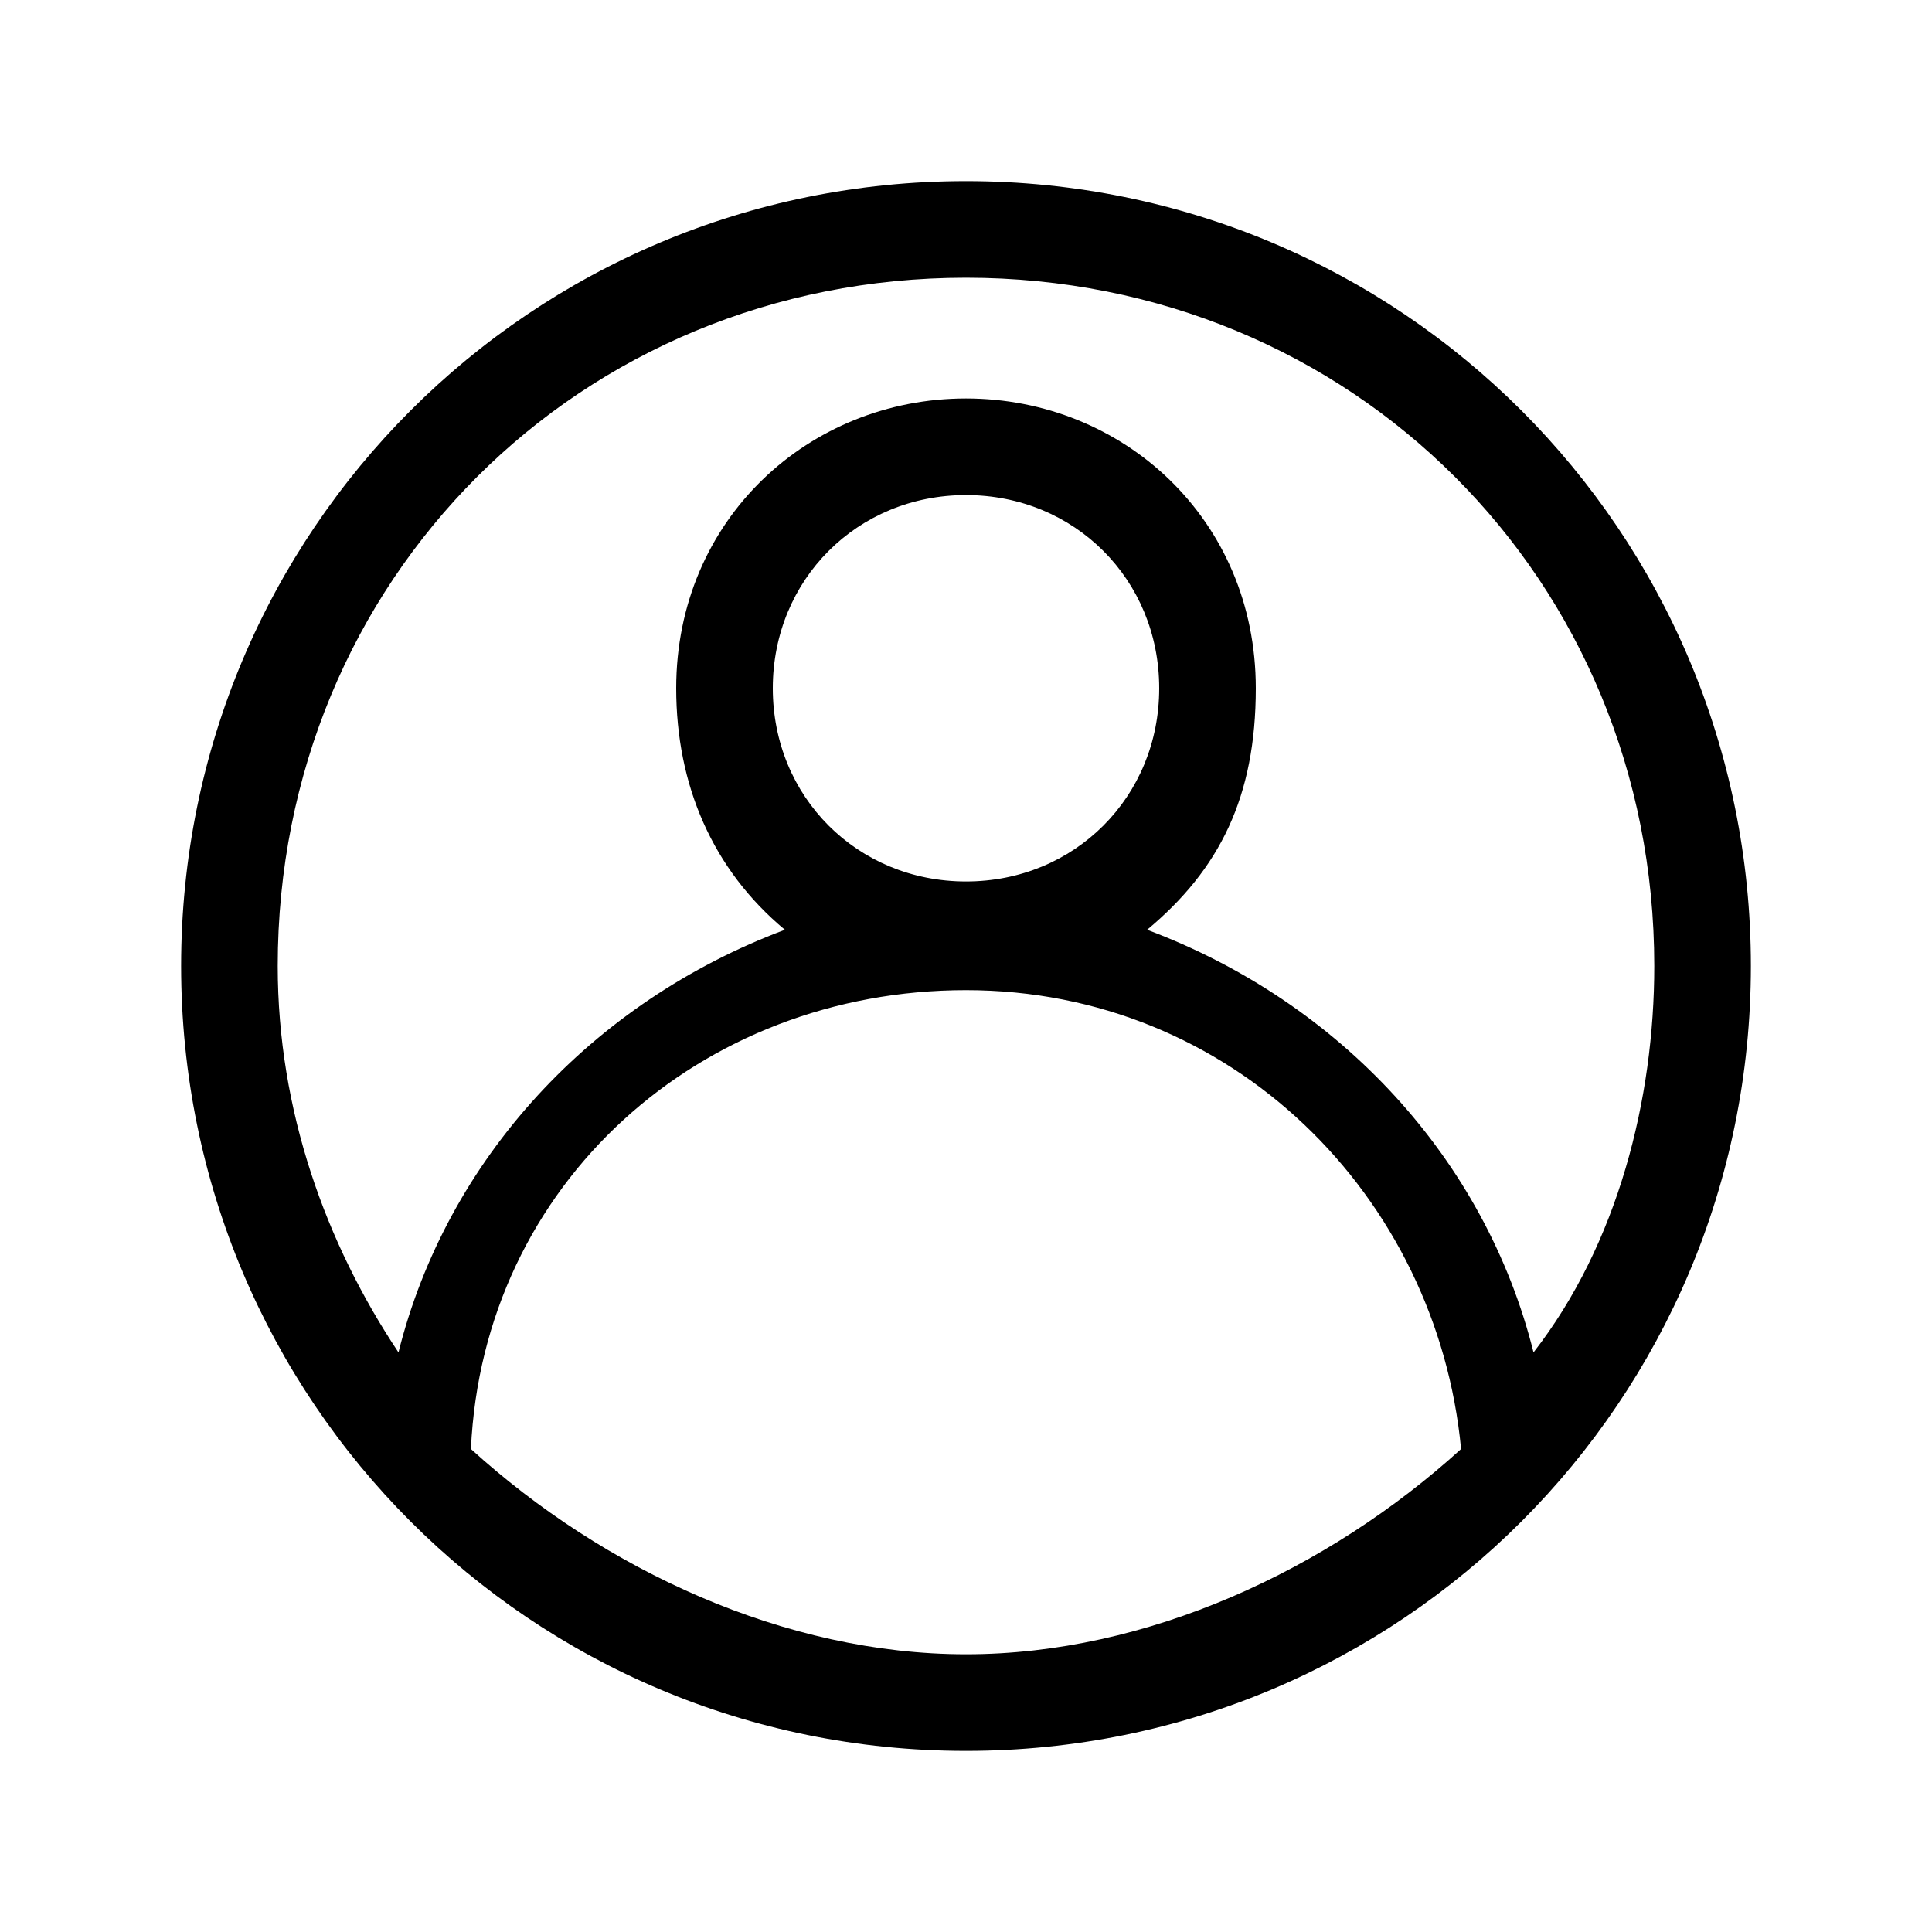
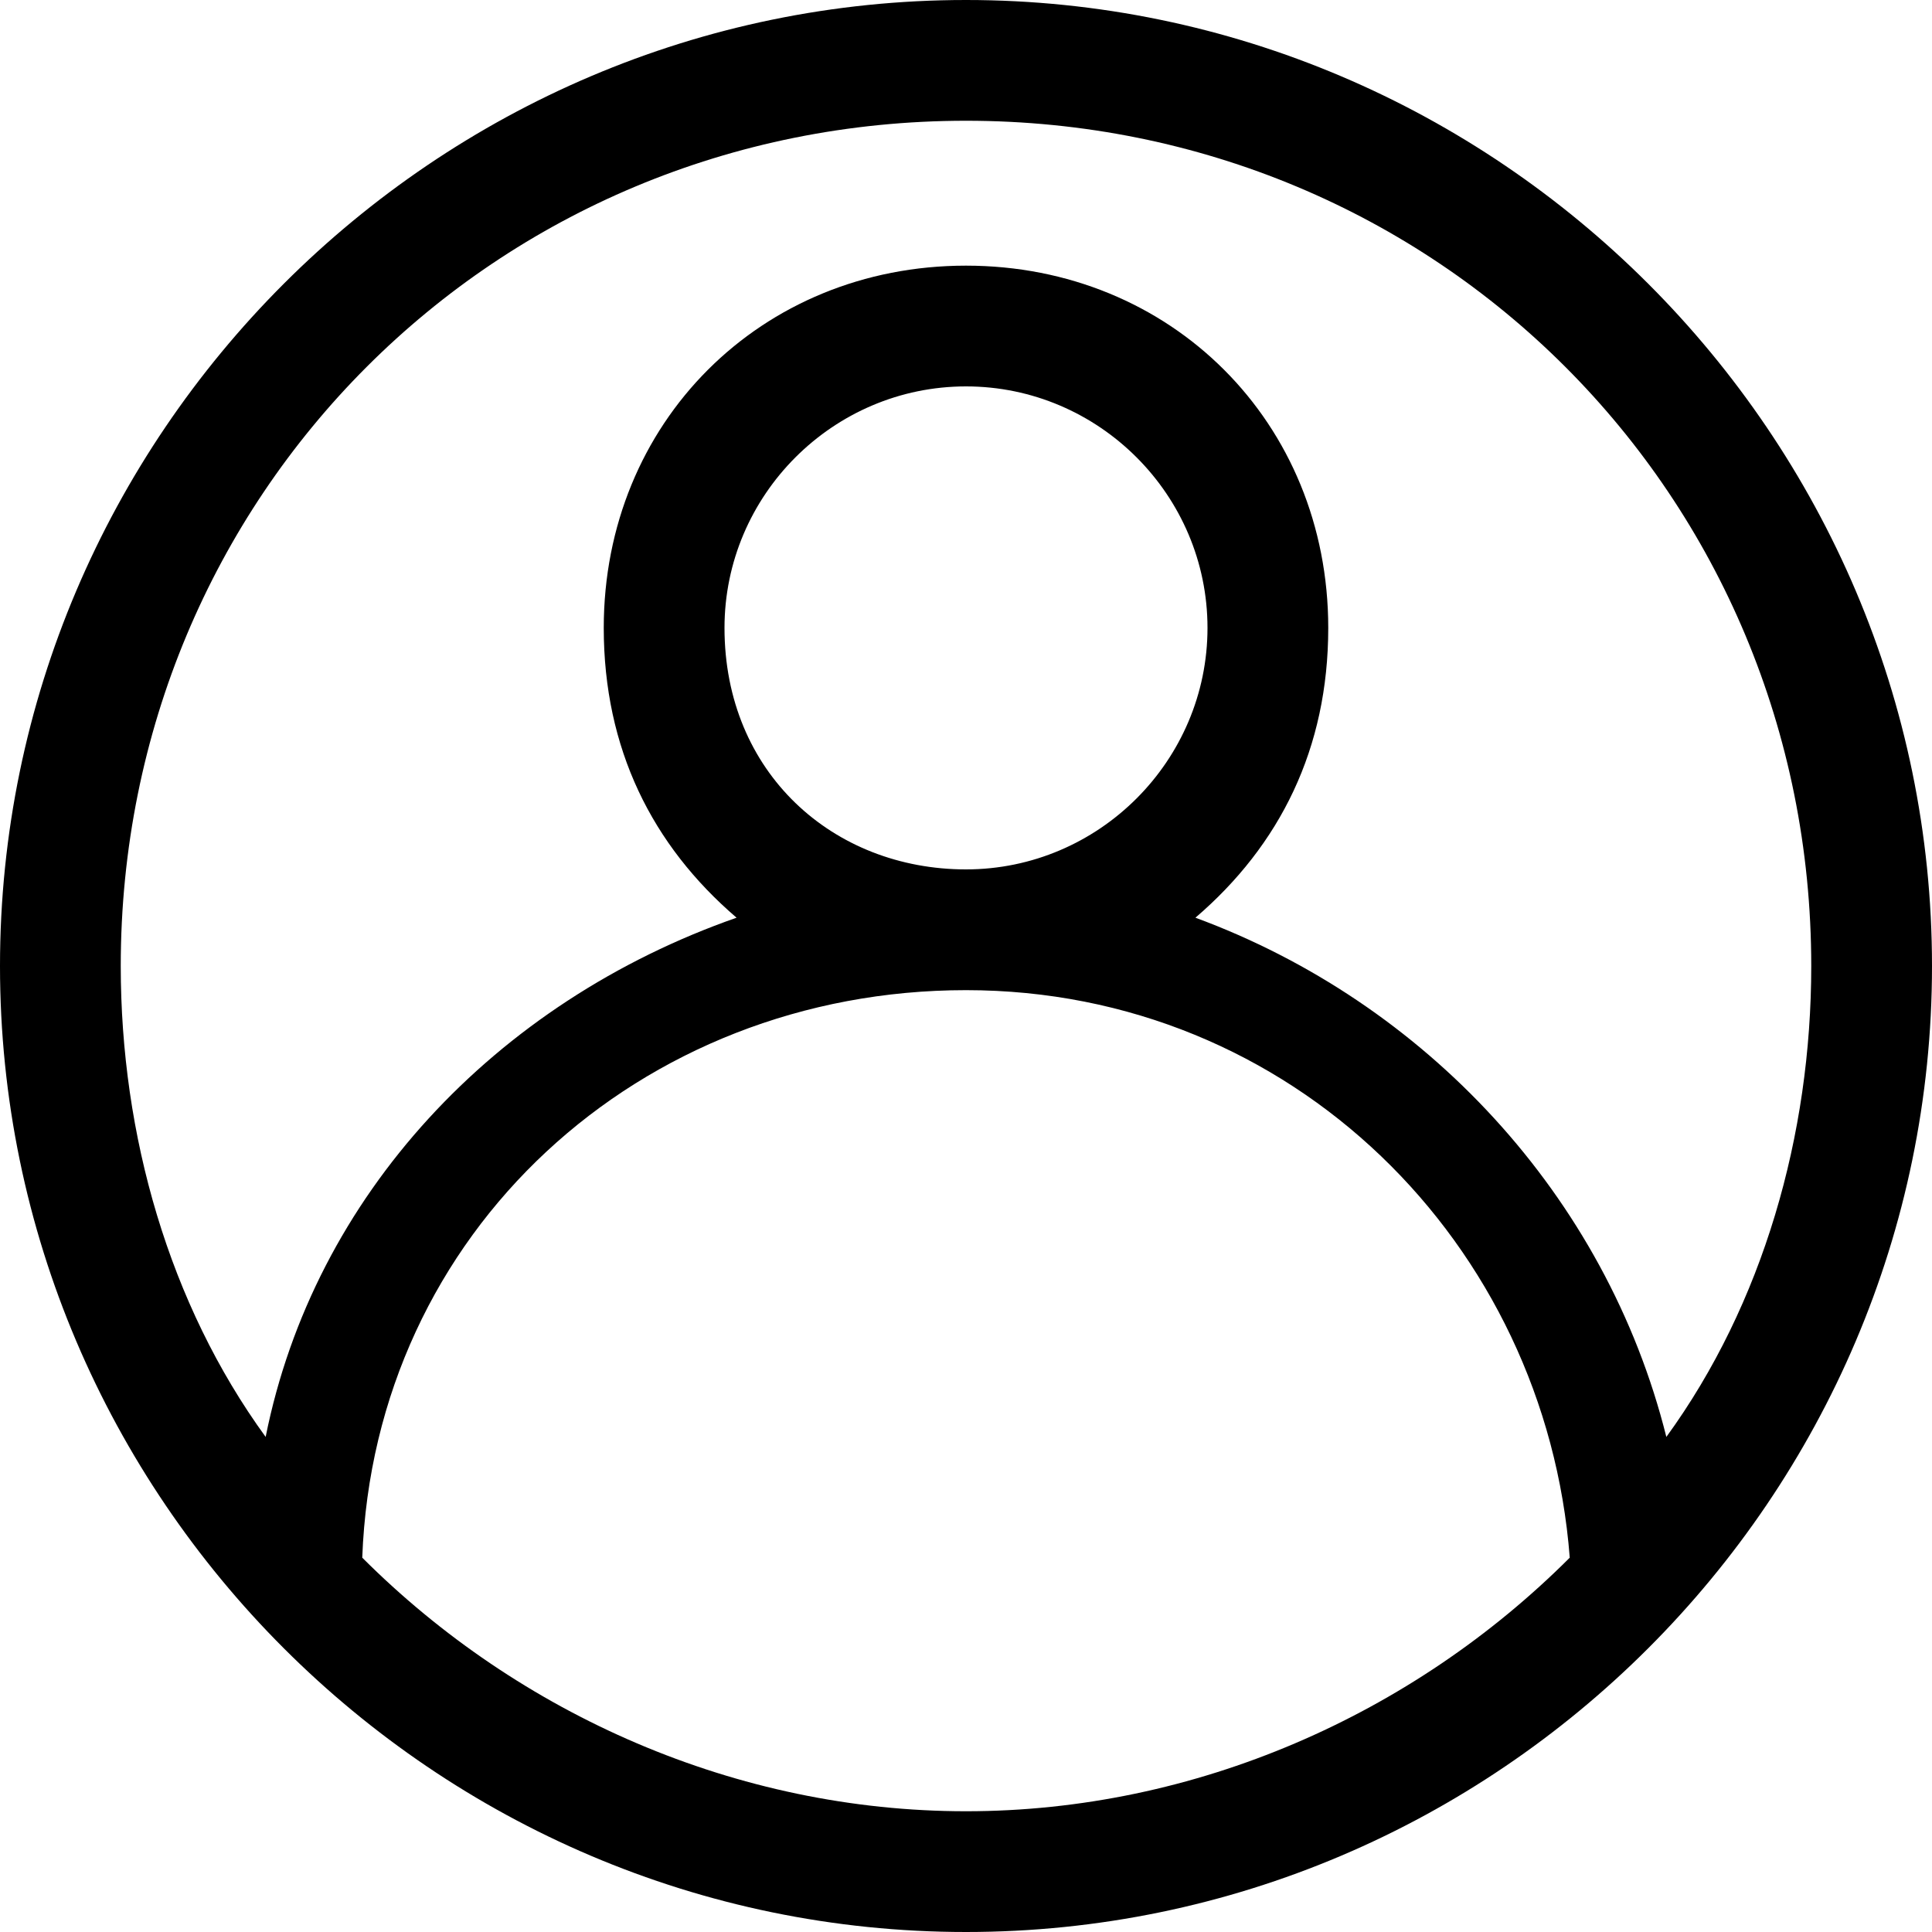
- <svg xmlns="http://www.w3.org/2000/svg" version="1.1" id="Layer_1" x="0px" y="0px" viewBox="0 0 16 16" style="enable-background:new 0 0 16 16;" xml:space="preserve">
-   <path d="M8,1.5C4.4,1.5,1.5,4.4,1.5,8s2.9,6.5,6.5,6.5s6.5-2.9,6.5-6.5S11.6,1.5,8,1.5z M8,2.3c3.2,0,5.7,2.5,5.7,5.7  c0,1.1-0.3,2.3-1,3.2c-0.4-1.6-1.6-2.9-3.2-3.5c0.6-0.5,0.9-1.1,0.9-2c0-1.4-1.1-2.4-2.4-2.4S5.6,4.3,5.6,5.7c0,0.8,0.3,1.5,0.9,2  c-1.6,0.6-2.8,1.9-3.2,3.5c-0.6-0.9-1-2-1-3.2C2.3,4.8,4.8,2.3,8,2.3z M8,7.3c-0.9,0-1.6-0.7-1.6-1.6c0-0.9,0.7-1.6,1.6-1.6  s1.6,0.7,1.6,1.6S8.9,7.3,8,7.3z M8,13.7c-1.5,0-3-0.7-4.1-1.7C4,9.8,5.8,8.2,8,8.2s3.9,1.7,4.1,3.8C11,13,9.5,13.7,8,13.7z" />
+ <svg xmlns="http://www.w3.org/2000/svg" version="1.1" width="16" height="16" viewBox="0 0 16 16">
+   <path d="M8 0c-4.4 0-8 3.6-8 8s3.6 8 8 8 8-3.6 8-8-3.6-8-8-8zM8 1c3.9 0 7 3.1 7 7 0 1.4-0.4 2.8-1.2 3.9-0.5-2-2-3.6-3.9-4.3 0.7-0.6 1.1-1.4 1.1-2.4 0-1.7-1.3-3-3-3s-3 1.3-3 3c0 1 0.4 1.8 1.1 2.4-2 0.7-3.5 2.3-3.9 4.3-0.8-1.1-1.2-2.5-1.2-3.9 0-3.9 3.1-7 7-7zM8 7.2c-1.1 0-2-0.8-2-2 0-1.1 0.9-2 2-2s2 0.9 2 2c0 1.1-0.9 2-2 2zM8 15c-1.9 0-3.7-0.8-5-2.1 0.1-2.7 2.3-4.7 5-4.7s4.8 2.1 5 4.7c-1.3 1.3-3.1 2.1-5 2.1z" />
</svg>
